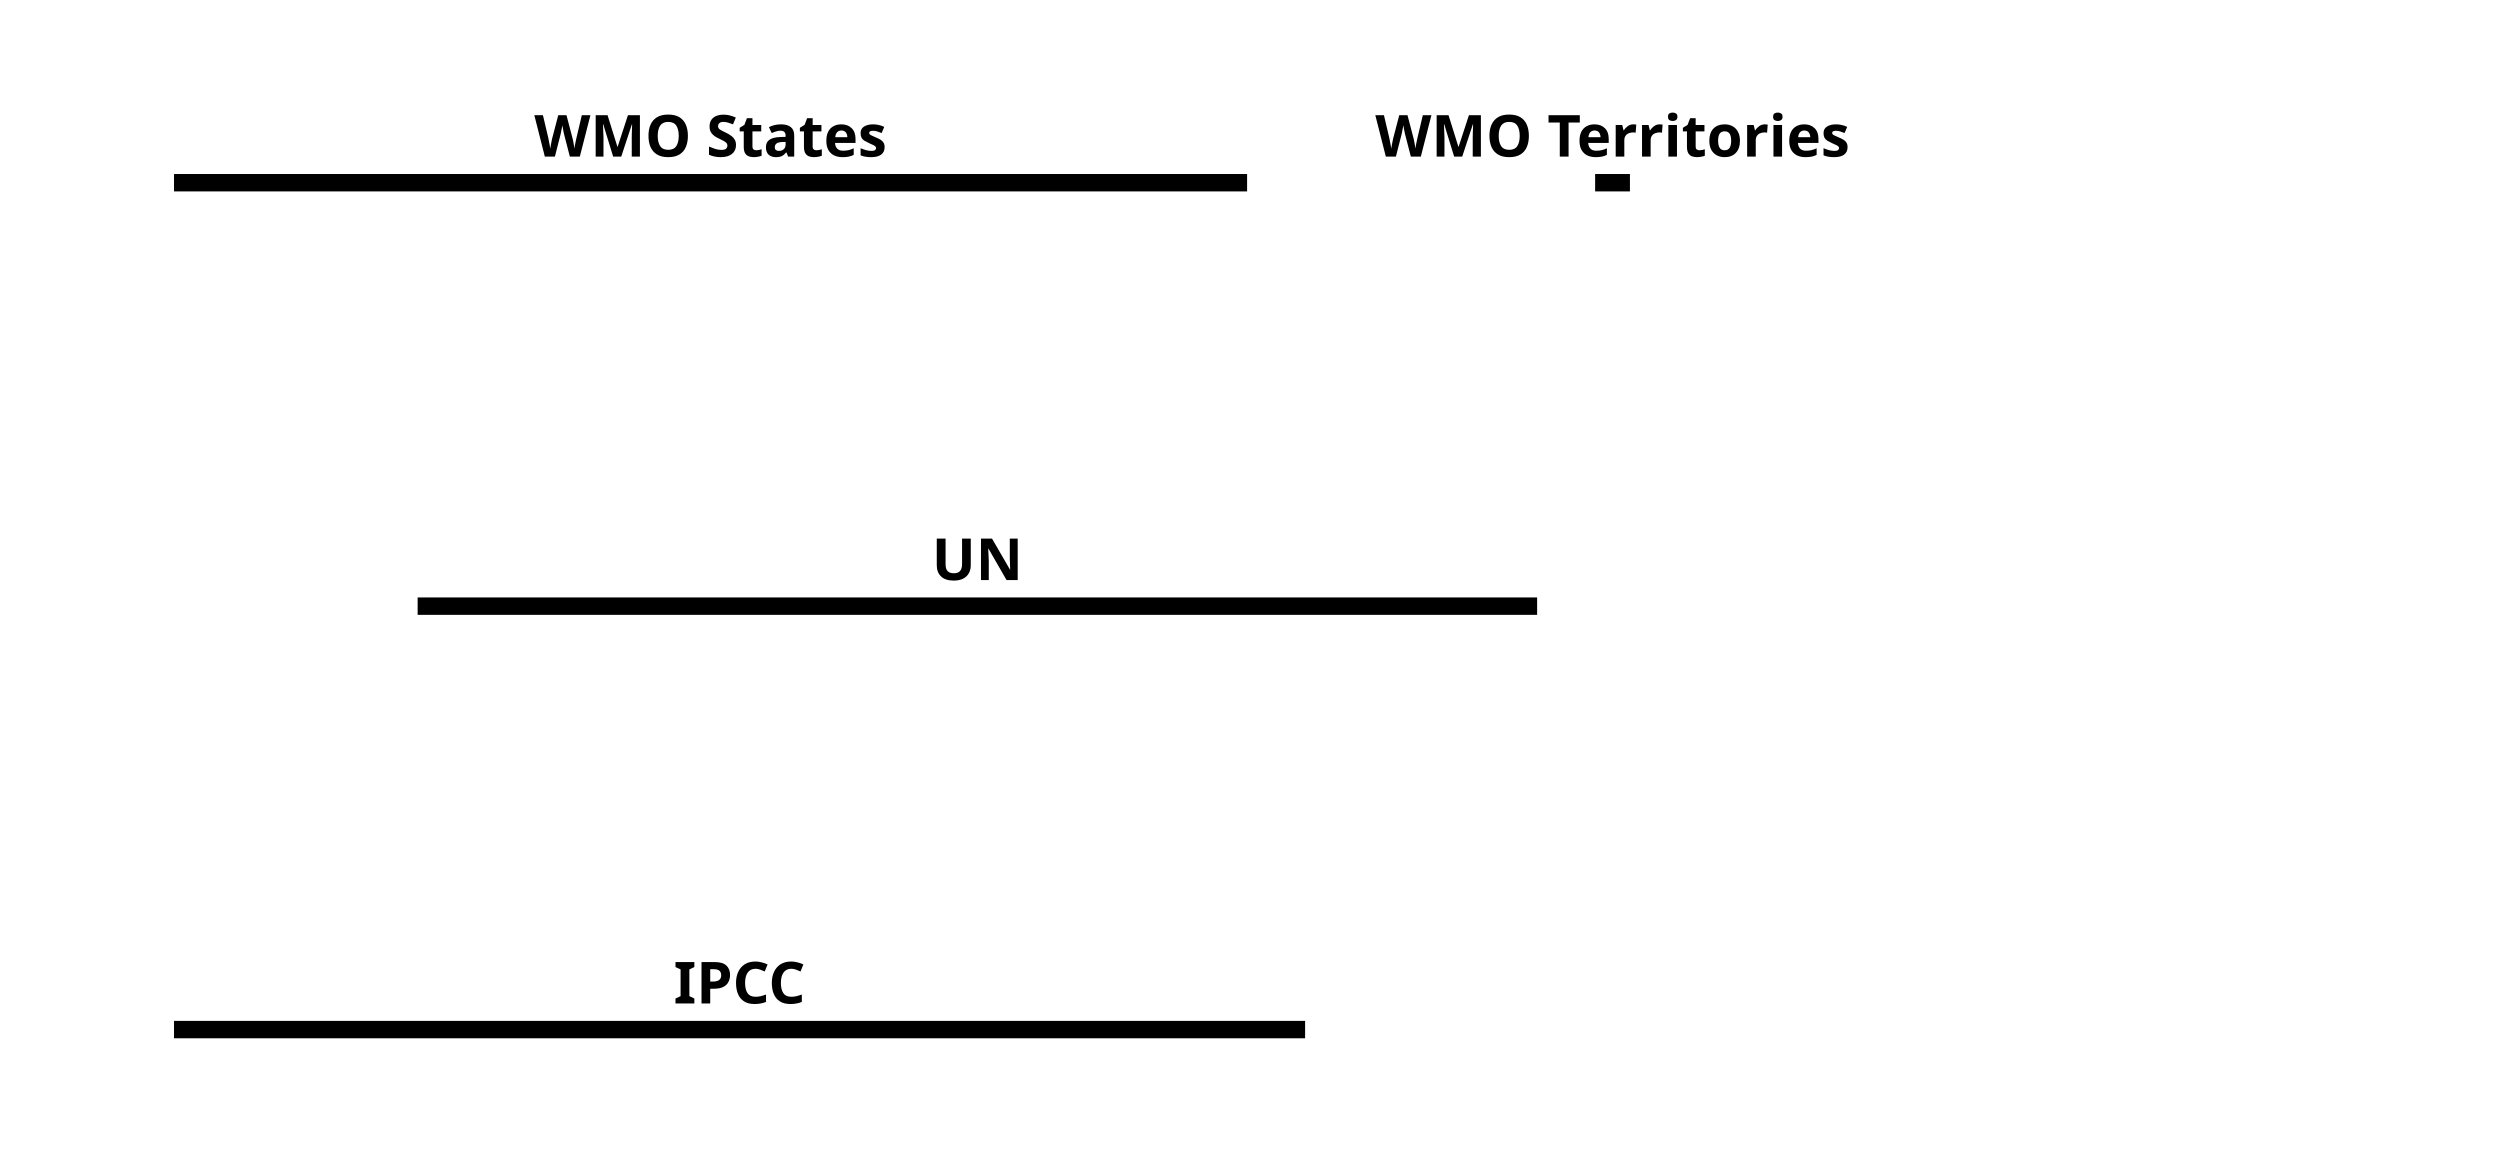
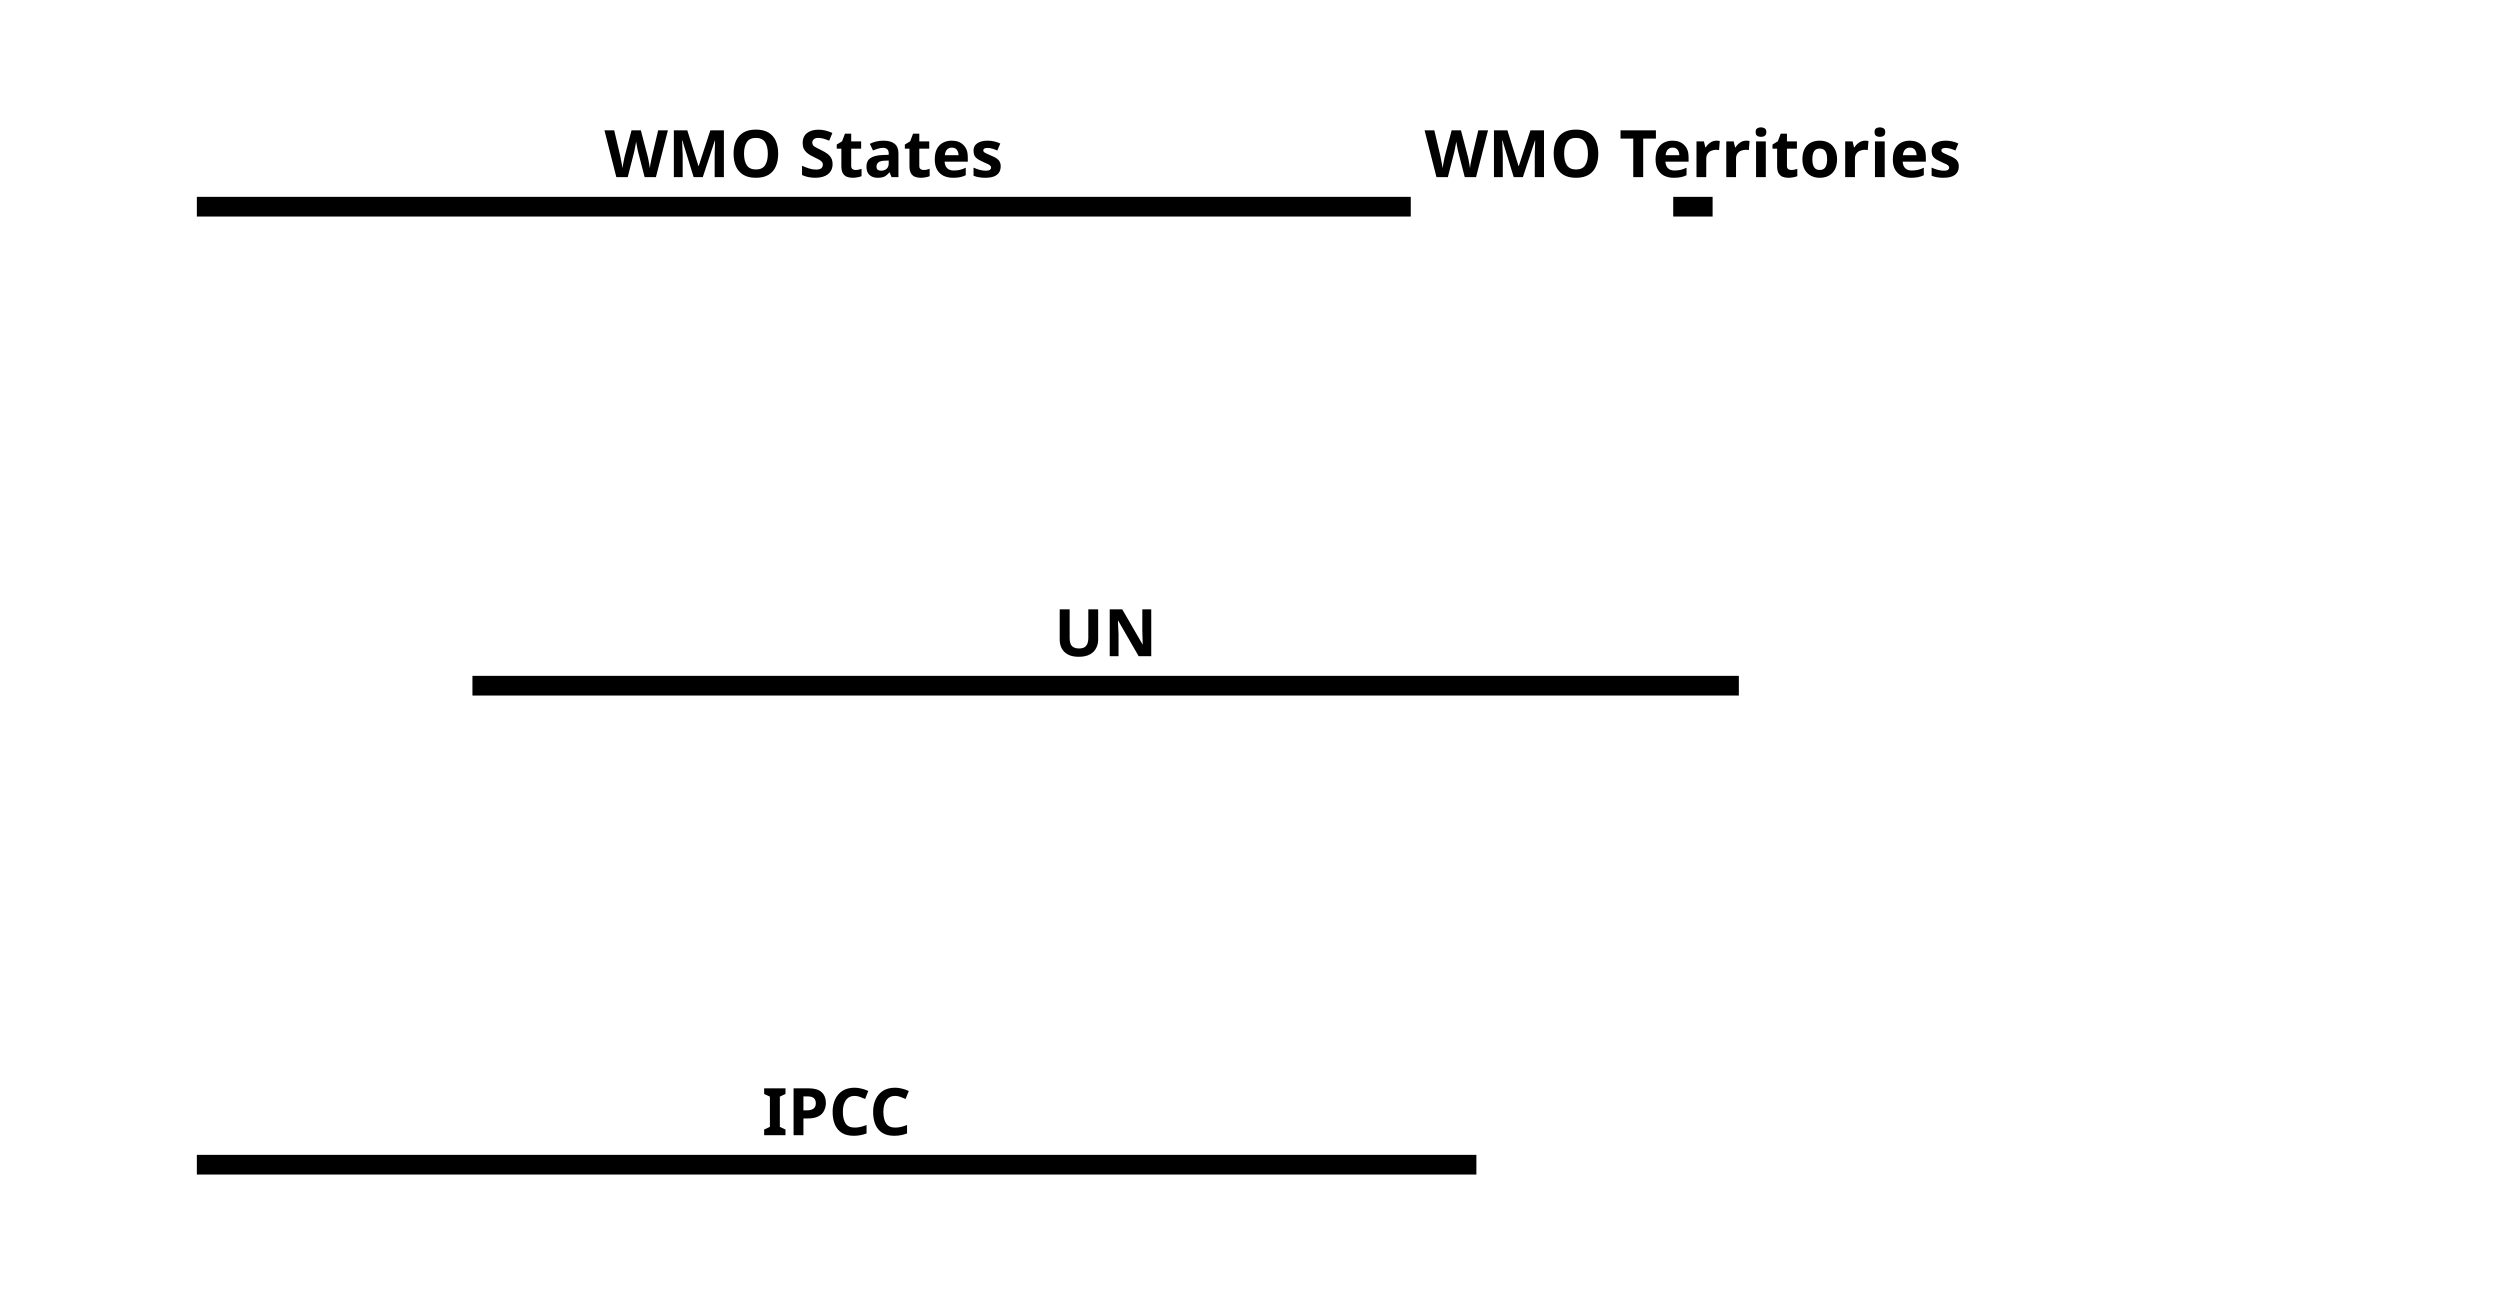
- <svg xmlns="http://www.w3.org/2000/svg" viewBox="0 0 431 199">
+ <svg xmlns="http://www.w3.org/2000/svg" viewBox="0 0 381 199">
  <defs>
    <style type="text/css">
text {font-family: sans-serif;font-weight: bold;font-size: 10;text-anchor: middle;baseline: 10;}
line {stroke-width: 3;stroke: black;}
path {fill: #397BCE;}
</style>
  </defs>
  <g id="UN-members" transform="translate(72,93)">
    <text x="96.5" y="7">UN</text>
    <line x1="0" x2="193" y1="11.5" y2="11.5" />
  </g>
  <g id="WMO-states" transform="translate(30,20)">
    <text x="92.5" y="7">WMO States</text>
    <line x1="0" x2="185" y1="11.5" y2="11.5" />
  </g>
-   <g id="WMO-territories" transform="translate(275,20)">
+   <g id="WMO-territories" transform="translate(255,20)">
    <text x="3" y="7">WMO Territories</text>
    <line x1="0" x2="6" y1="11.5" y2="11.5" />
  </g>
  <g id="IPCC-members" transform="translate(30,166)">
    <text x="97.5" y="7">IPCC</text>
    <line x1="0" x2="195" y1="11.5" y2="11.5" />
  </g>
</svg>
